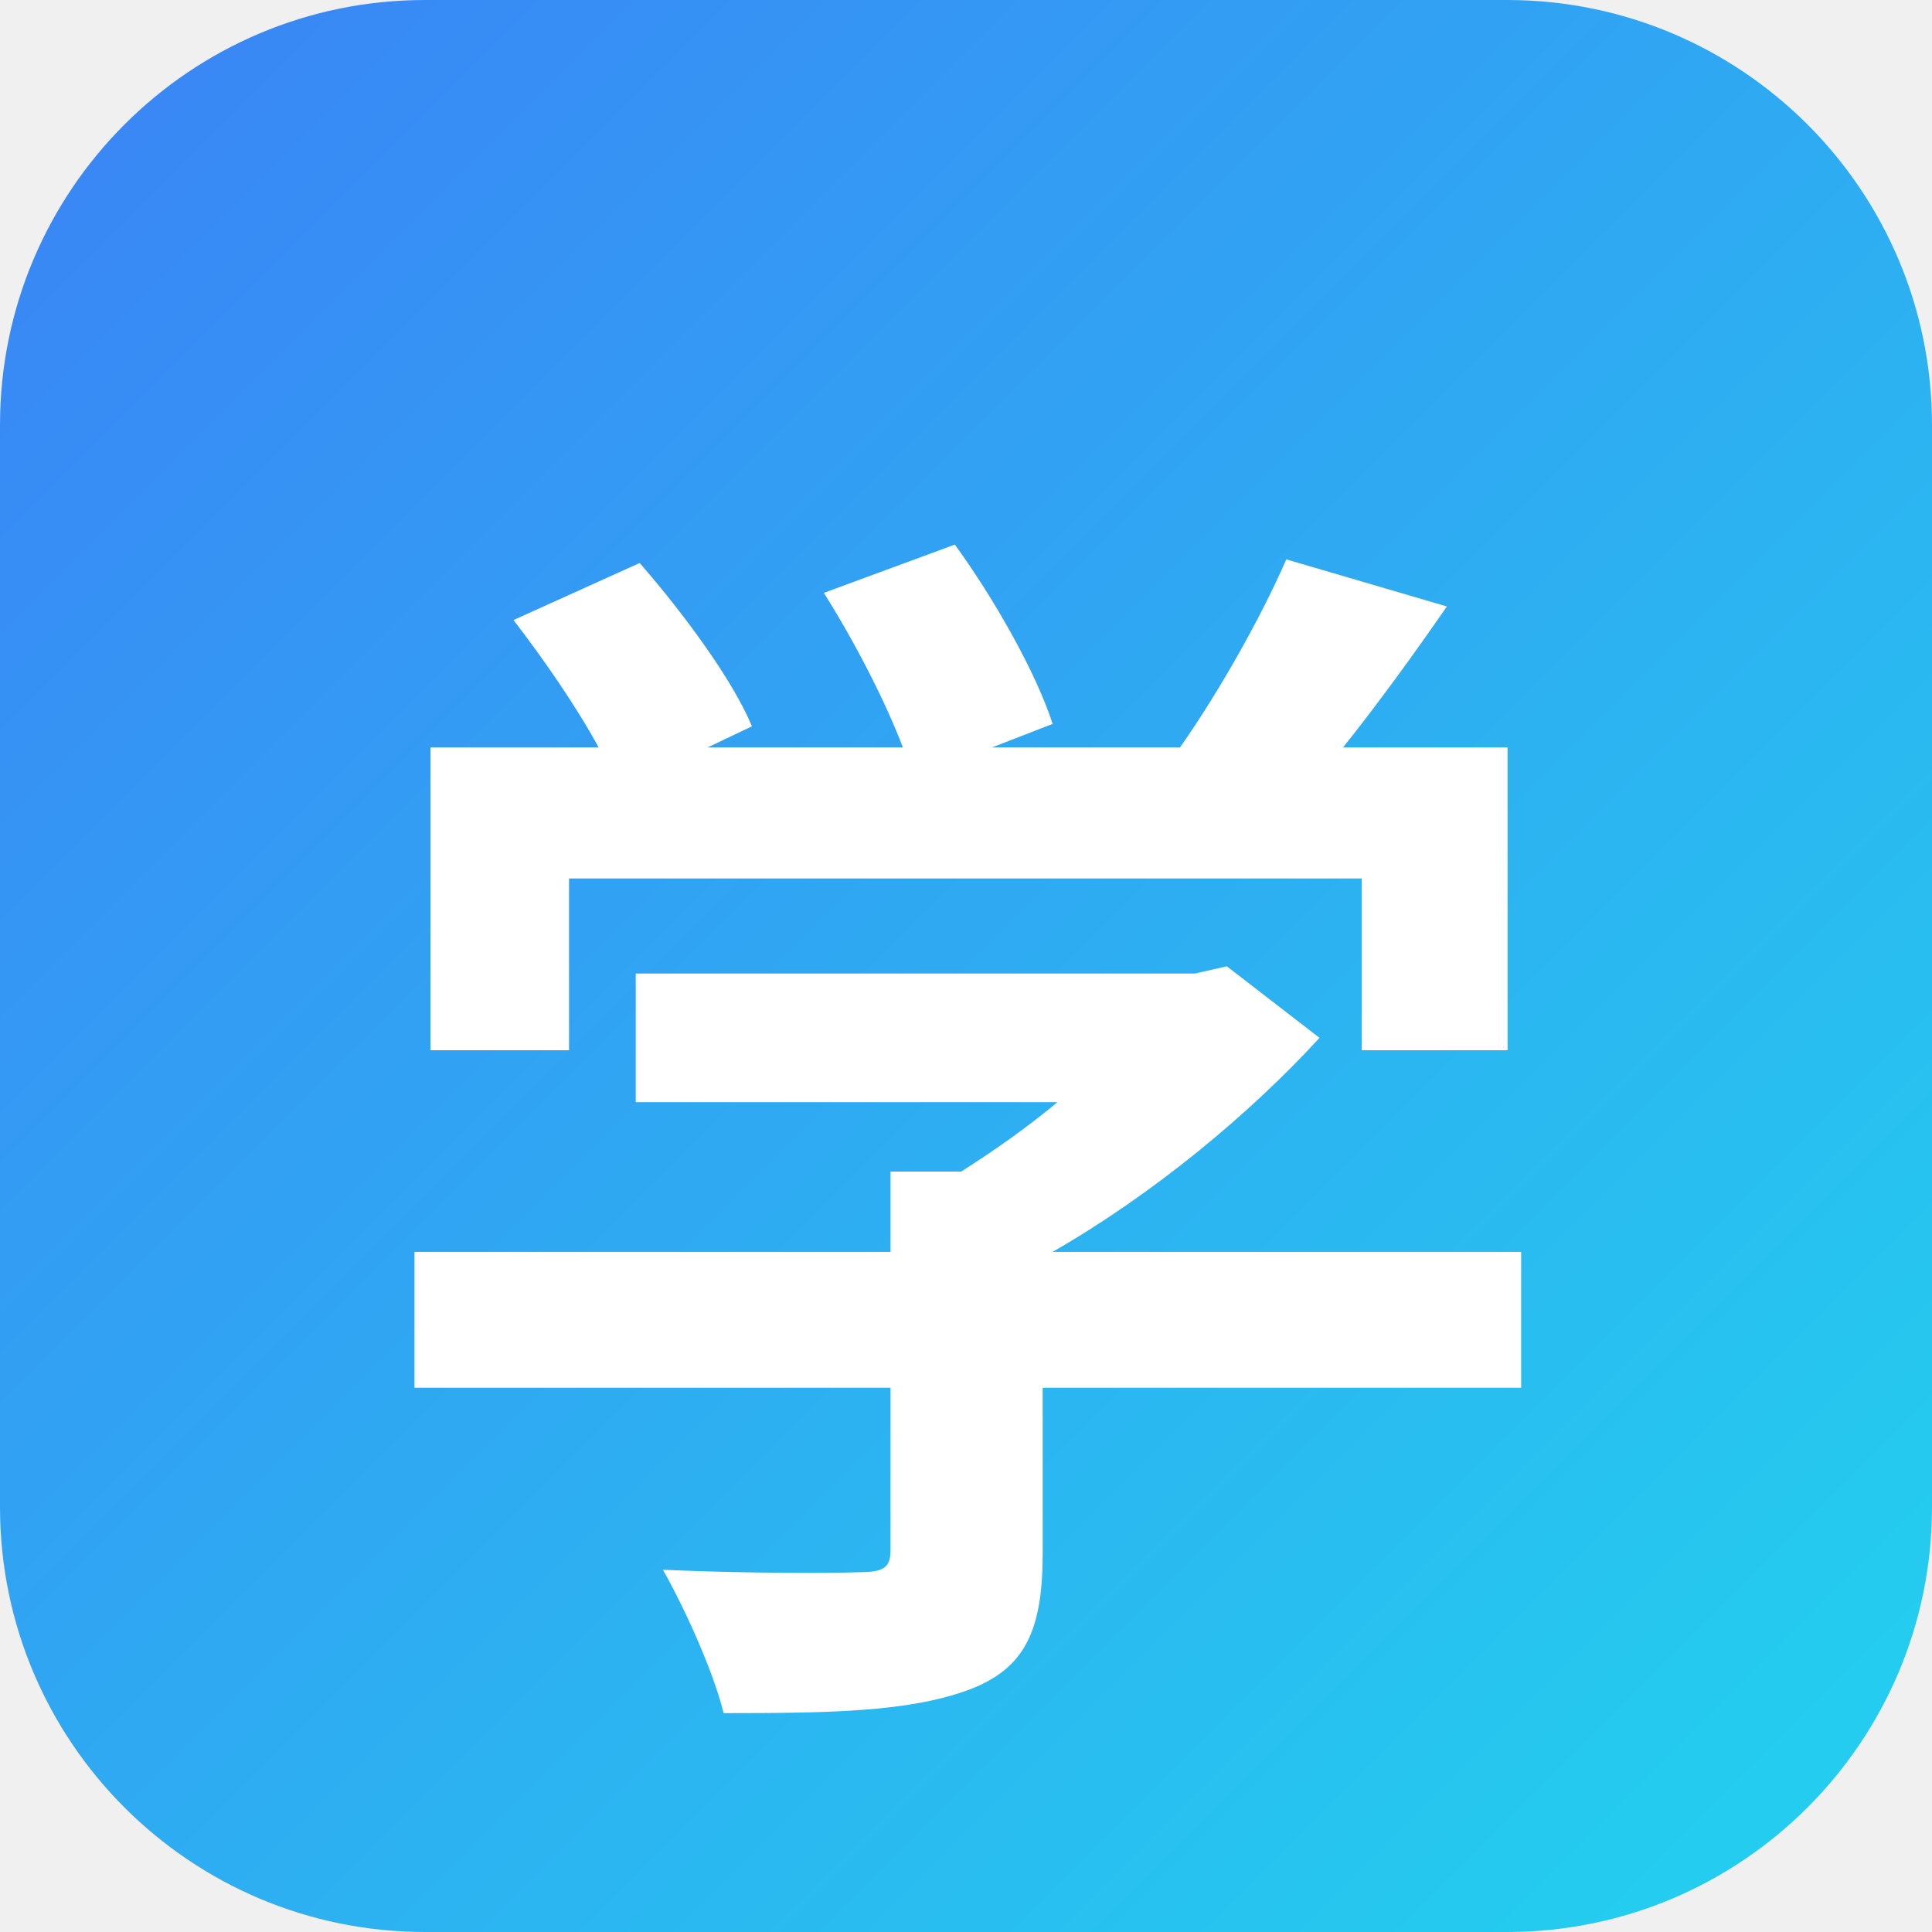
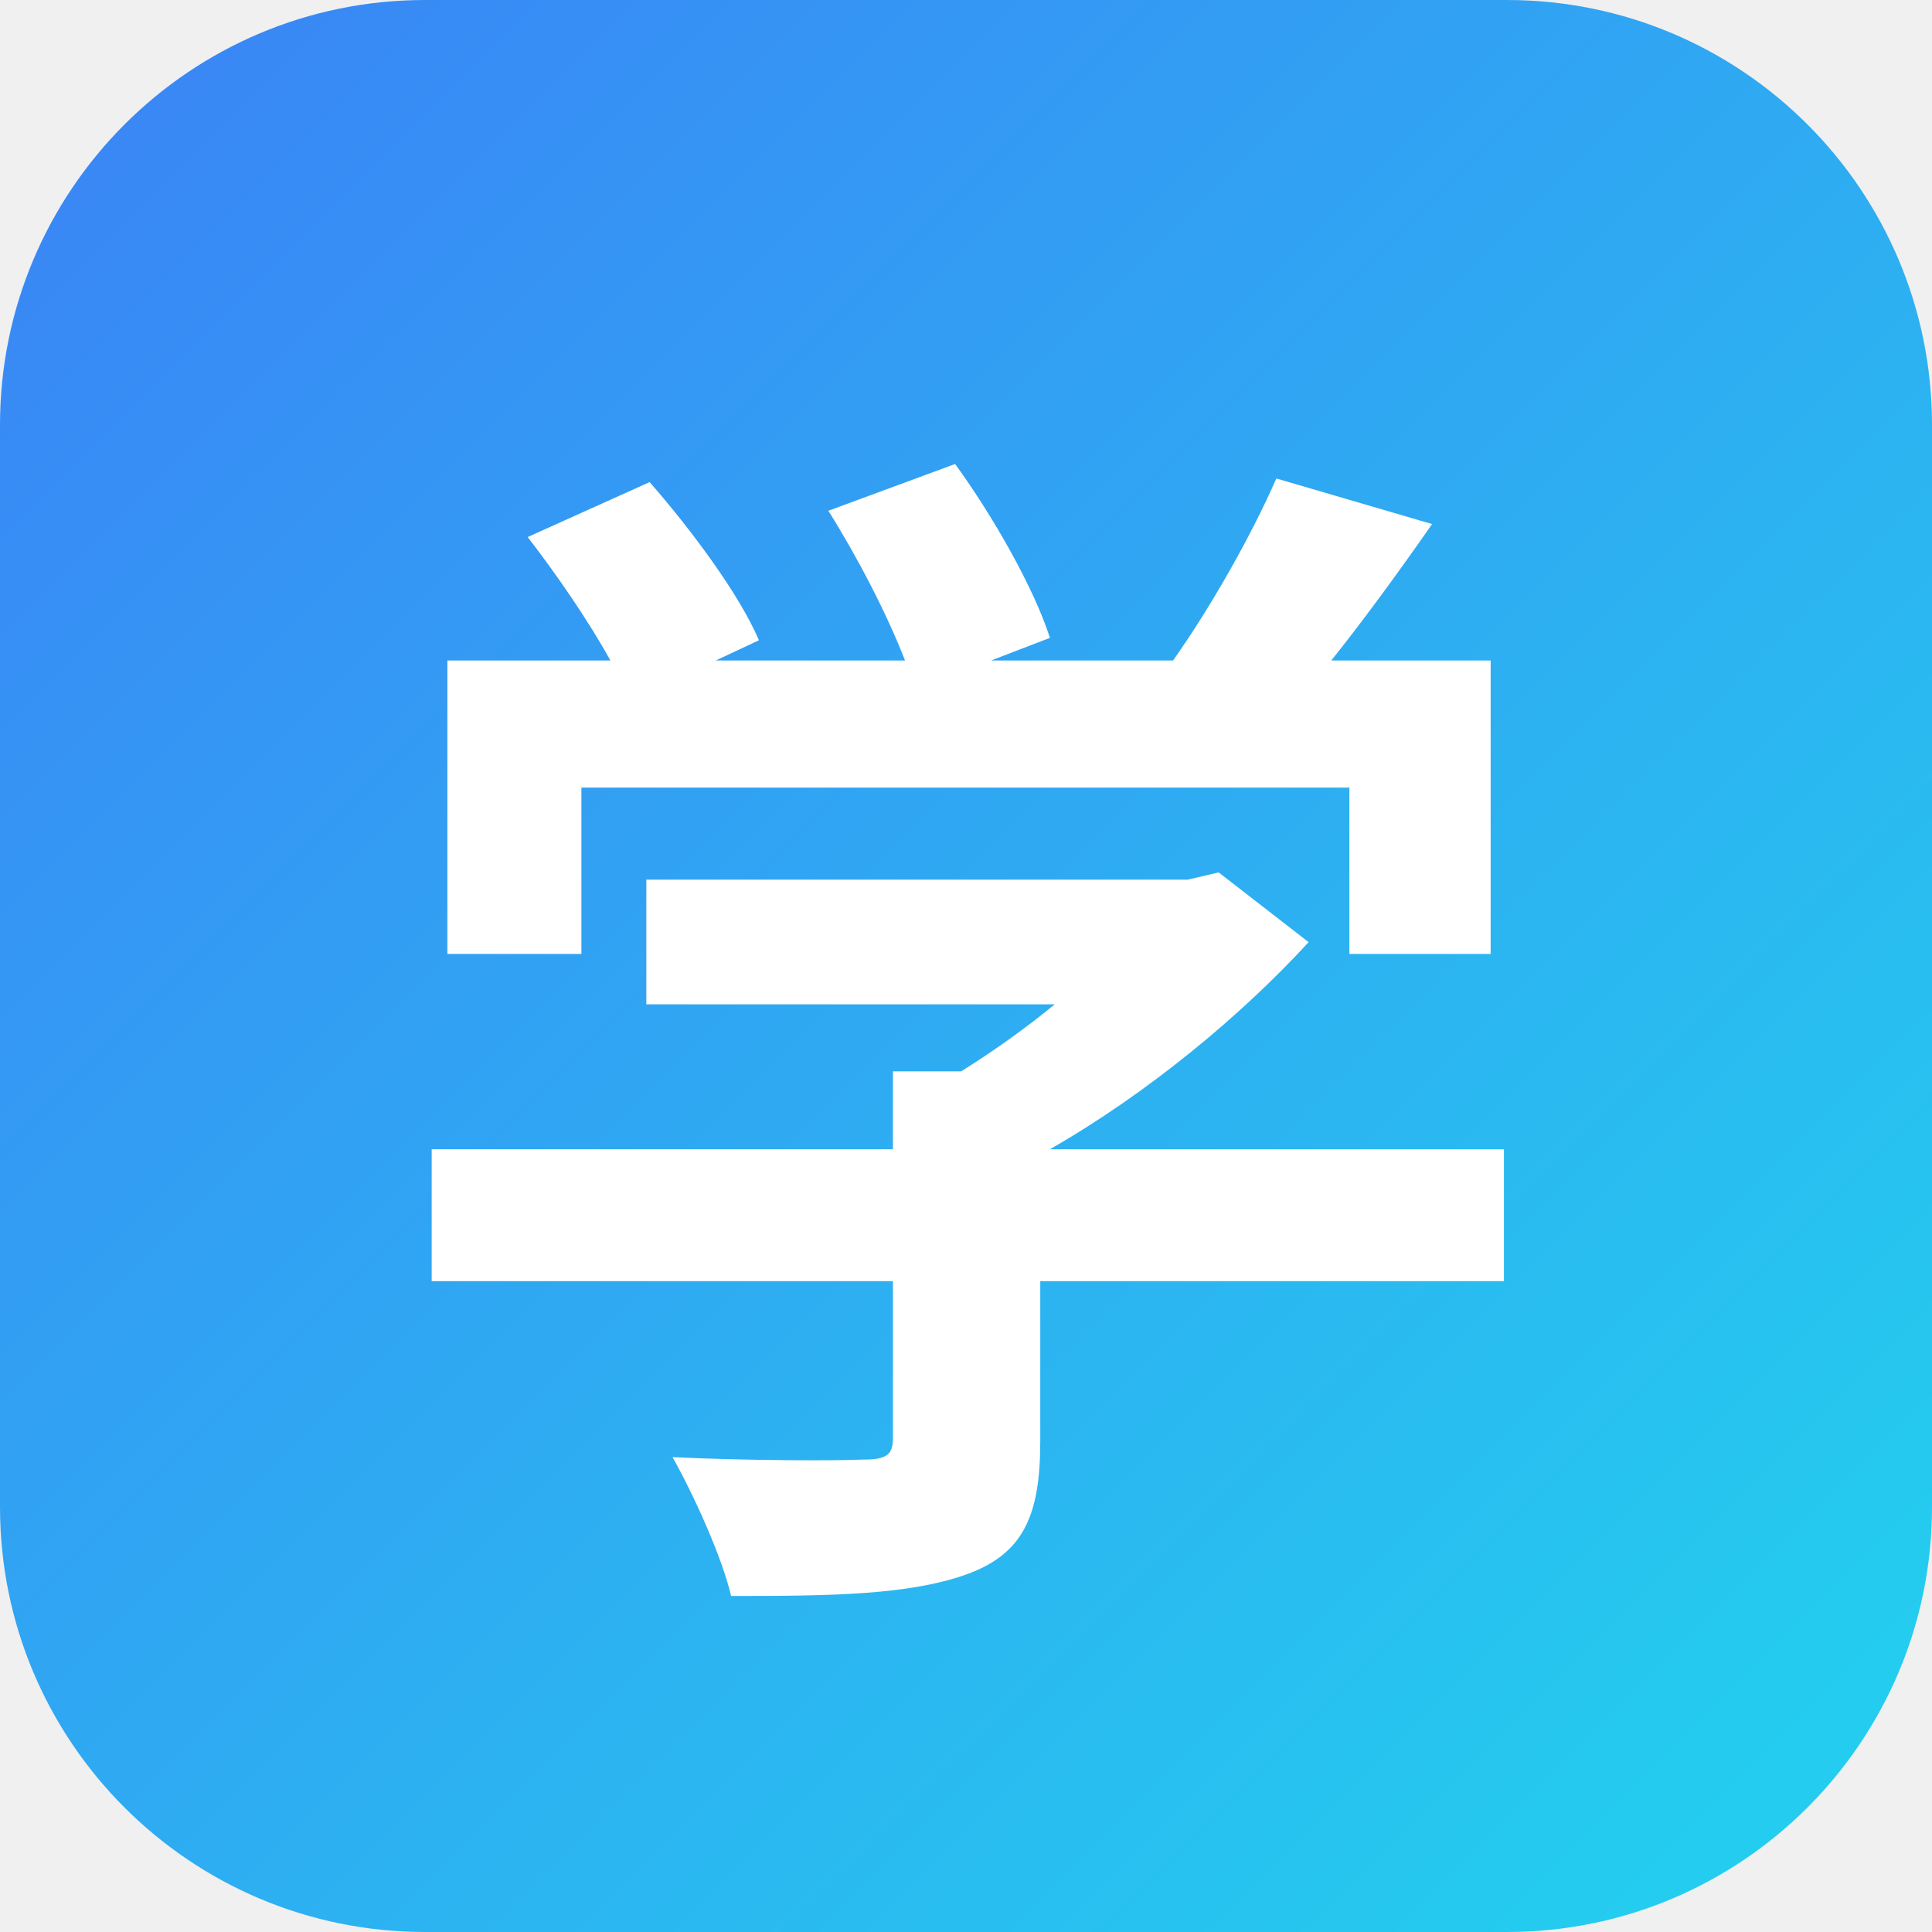
<svg xmlns="http://www.w3.org/2000/svg" viewBox="0 0 100 100" role="img" aria-label="HSK Lǎoshī">
  <defs>
    <linearGradient id="hsk-g" x1="0" y1="0" x2="1" y2="1">
      <stop offset="0" stop-color="#3b82f6" />
      <stop offset="1" stop-color="#22d3ee" />
    </linearGradient>
  </defs>
  <rect x="0" y="0" width="100" height="100" rx="22" fill="url(#hsk-g)" />
-   <text x="50" y="55" text-anchor="middle" dominant-baseline="central" font-family="'Noto Serif SC','Songti SC','SimSun',serif" font-size="64" font-weight="700" fill="#ffffff">学</text>
+   <text x="50" y="50" text-anchor="middle" dominant-baseline="central" font-family="'Noto Serif SC','Songti SC','SimSun',serif" font-size="62" font-weight="700" fill="#ffffff">学</text>
</svg>
